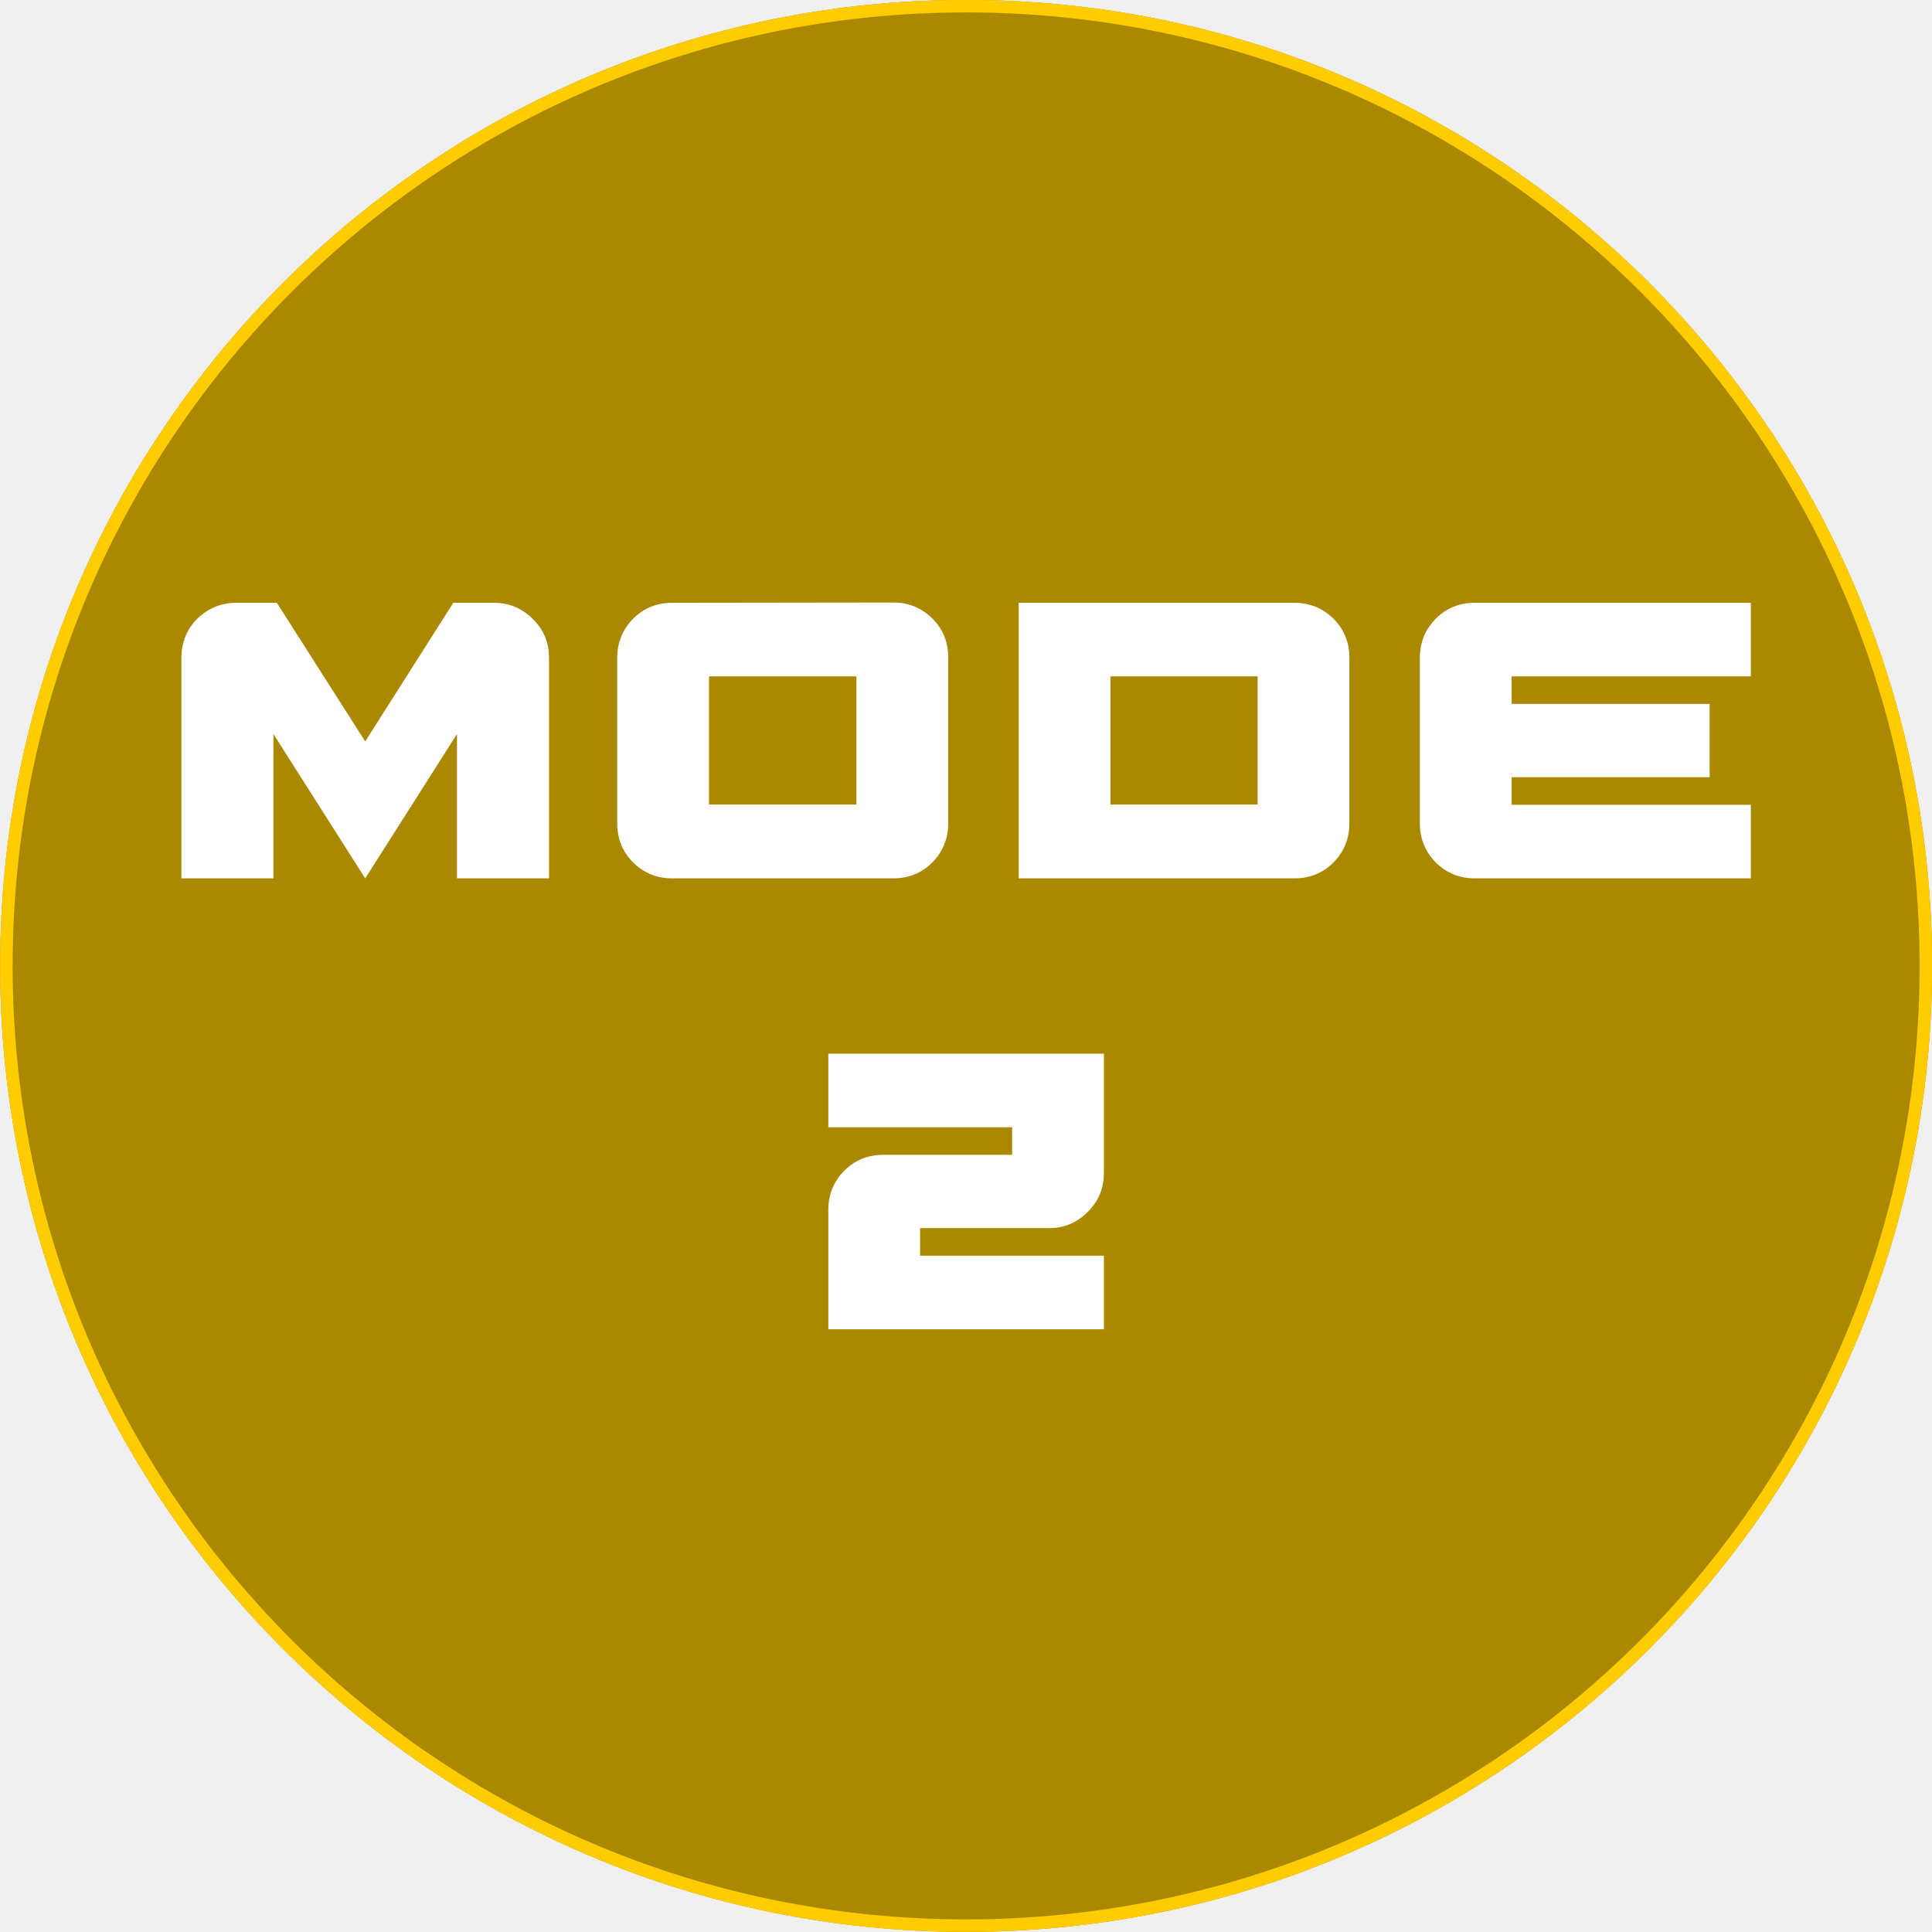
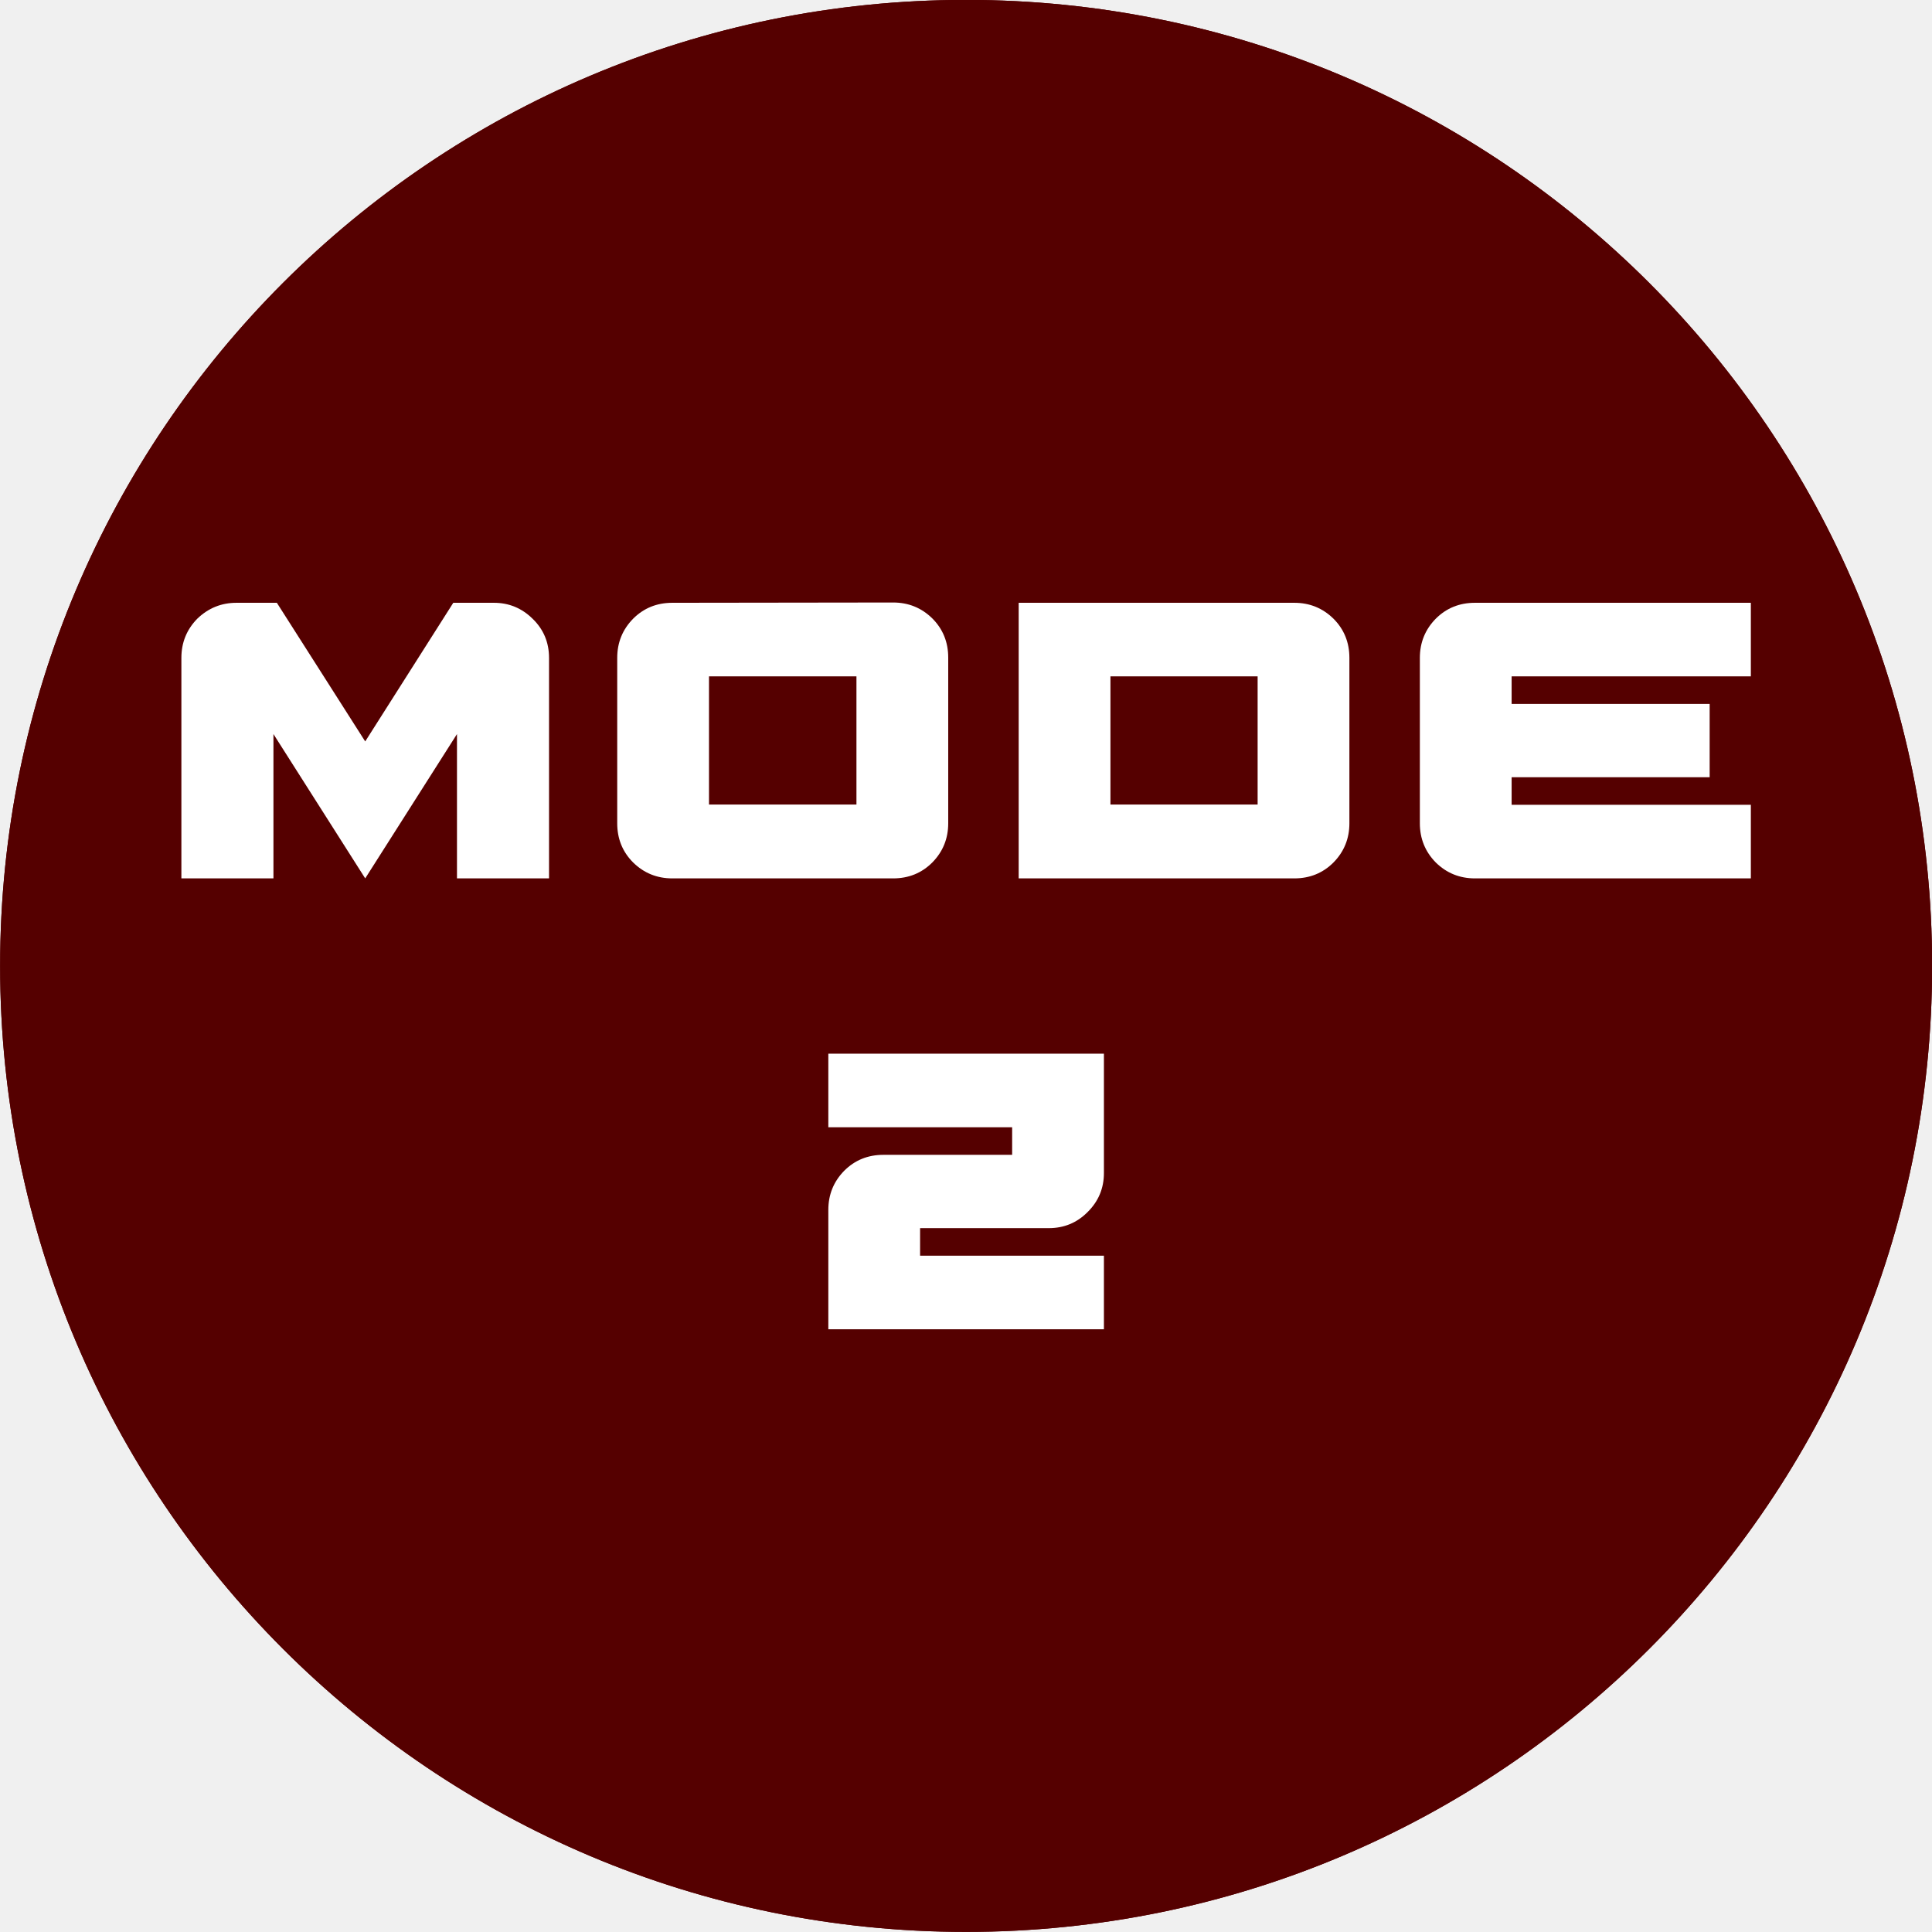
<svg xmlns="http://www.w3.org/2000/svg" width="7.1mm" height="7.1mm" viewBox="0 0 7.1 7.1" version="1.1" id="svg5">
  <defs id="defs2" />
  <g id="layer1">
    <g id="g14639" transform="translate(-0.970581,1.415627)" style="fill:#ffffff">
-       <circle style="fill:#aa8800;stroke-width:0.046" id="path49" cx="4.521" cy="2.134" r="3.55" />
-       <circle style="fill:none;stroke:#ffcc00;stroke-width:0.046" id="circle6182" cx="4.521" cy="2.134" r="3.527" />
+       <circle style="fill:#550000;stroke-width:0.046" id="path49" cx="4.521" cy="2.134" r="3.55" />
+       <circle style="fill:none;stroke:#550000;stroke-width:0.046" id="circle6182" cx="4.521" cy="2.134" r="3.527" />
      <g id="g17050" transform="matrix(1.044118,0,0,1.044118,-0.0428197,0.06245407)">
        <g aria-label="mode" id="text374" style="font-size:1.764px;line-height:1.25;font-family:Excluded;-inkscape-font-specification:'Excluded, Normal';stroke-width:0.265">
          <path d="M 2.903,0.9 V 1.676 H 2.579 V 1.168 L 2.256,1.676 1.933,1.168 V 1.676 H 1.609 V 0.9 q 0,-0.081 0.056,-0.138 0.058,-0.056 0.138,-0.056 H 1.945 L 2.256,1.194 2.566,0.706 h 0.143 q 0.079,0 0.136,0.056 0.058,0.056 0.058,0.138 z" id="path17052" />
          <path d="M 3.985,1.416 V 0.965 H 3.466 V 1.416 Z m 0.129,-0.711 q 0.081,0 0.138,0.056 0.056,0.056 0.056,0.138 V 1.482 q 0,0.081 -0.056,0.138 -0.056,0.056 -0.138,0.056 H 3.337 q -0.081,0 -0.138,-0.056 -0.056,-0.056 -0.056,-0.138 V 0.9 q 0,-0.081 0.056,-0.138 0.056,-0.056 0.138,-0.056 z" id="path17054" />
          <path d="m 5.526,0.706 q 0.081,0 0.138,0.056 0.056,0.056 0.056,0.138 V 1.482 q 0,0.081 -0.056,0.138 -0.056,0.056 -0.138,0.056 H 4.556 V 0.706 Z M 5.397,1.416 V 0.965 H 4.879 V 1.416 Z" id="path17056" />
          <path d="M 6.291,0.965 V 1.062 H 6.988 v 0.258 H 6.291 v 0.097 H 7.133 V 1.676 H 6.162 q -0.081,0 -0.138,-0.056 Q 5.968,1.563 5.968,1.482 V 0.9 q 0,-0.081 0.056,-0.138 0.056,-0.056 0.138,-0.056 H 7.133 v 0.259 z" id="path17058" />
        </g>
        <g aria-label="2  " id="text12702" style="font-size:1.764px;line-height:1.25;font-family:Excluded;-inkscape-font-specification:'Excluded, Normal';stroke-width:0.265">
          <path d="m 4.856,2.293 v 0.42 q 0,0.081 -0.058,0.138 -0.056,0.056 -0.136,0.056 h -0.453 v 0.097 H 4.856 V 3.263 H 3.886 V 2.843 q 0,-0.081 0.056,-0.138 0.056,-0.056 0.138,-0.056 H 4.533 V 2.552 H 3.886 V 2.293 Z" id="path17061" />
        </g>
      </g>
    </g>
    <text xml:space="preserve" style="font-style:normal;font-weight:normal;font-size:10.583px;line-height:1.25;font-family:sans-serif;fill:#000000;fill-opacity:1;stroke:none;stroke-width:0.265" x="-1.421" y="2.305" id="text7926">
      <tspan id="tspan7924" style="stroke-width:0.265" x="-1.421" y="2.305" />
    </text>
  </g>
</svg>
